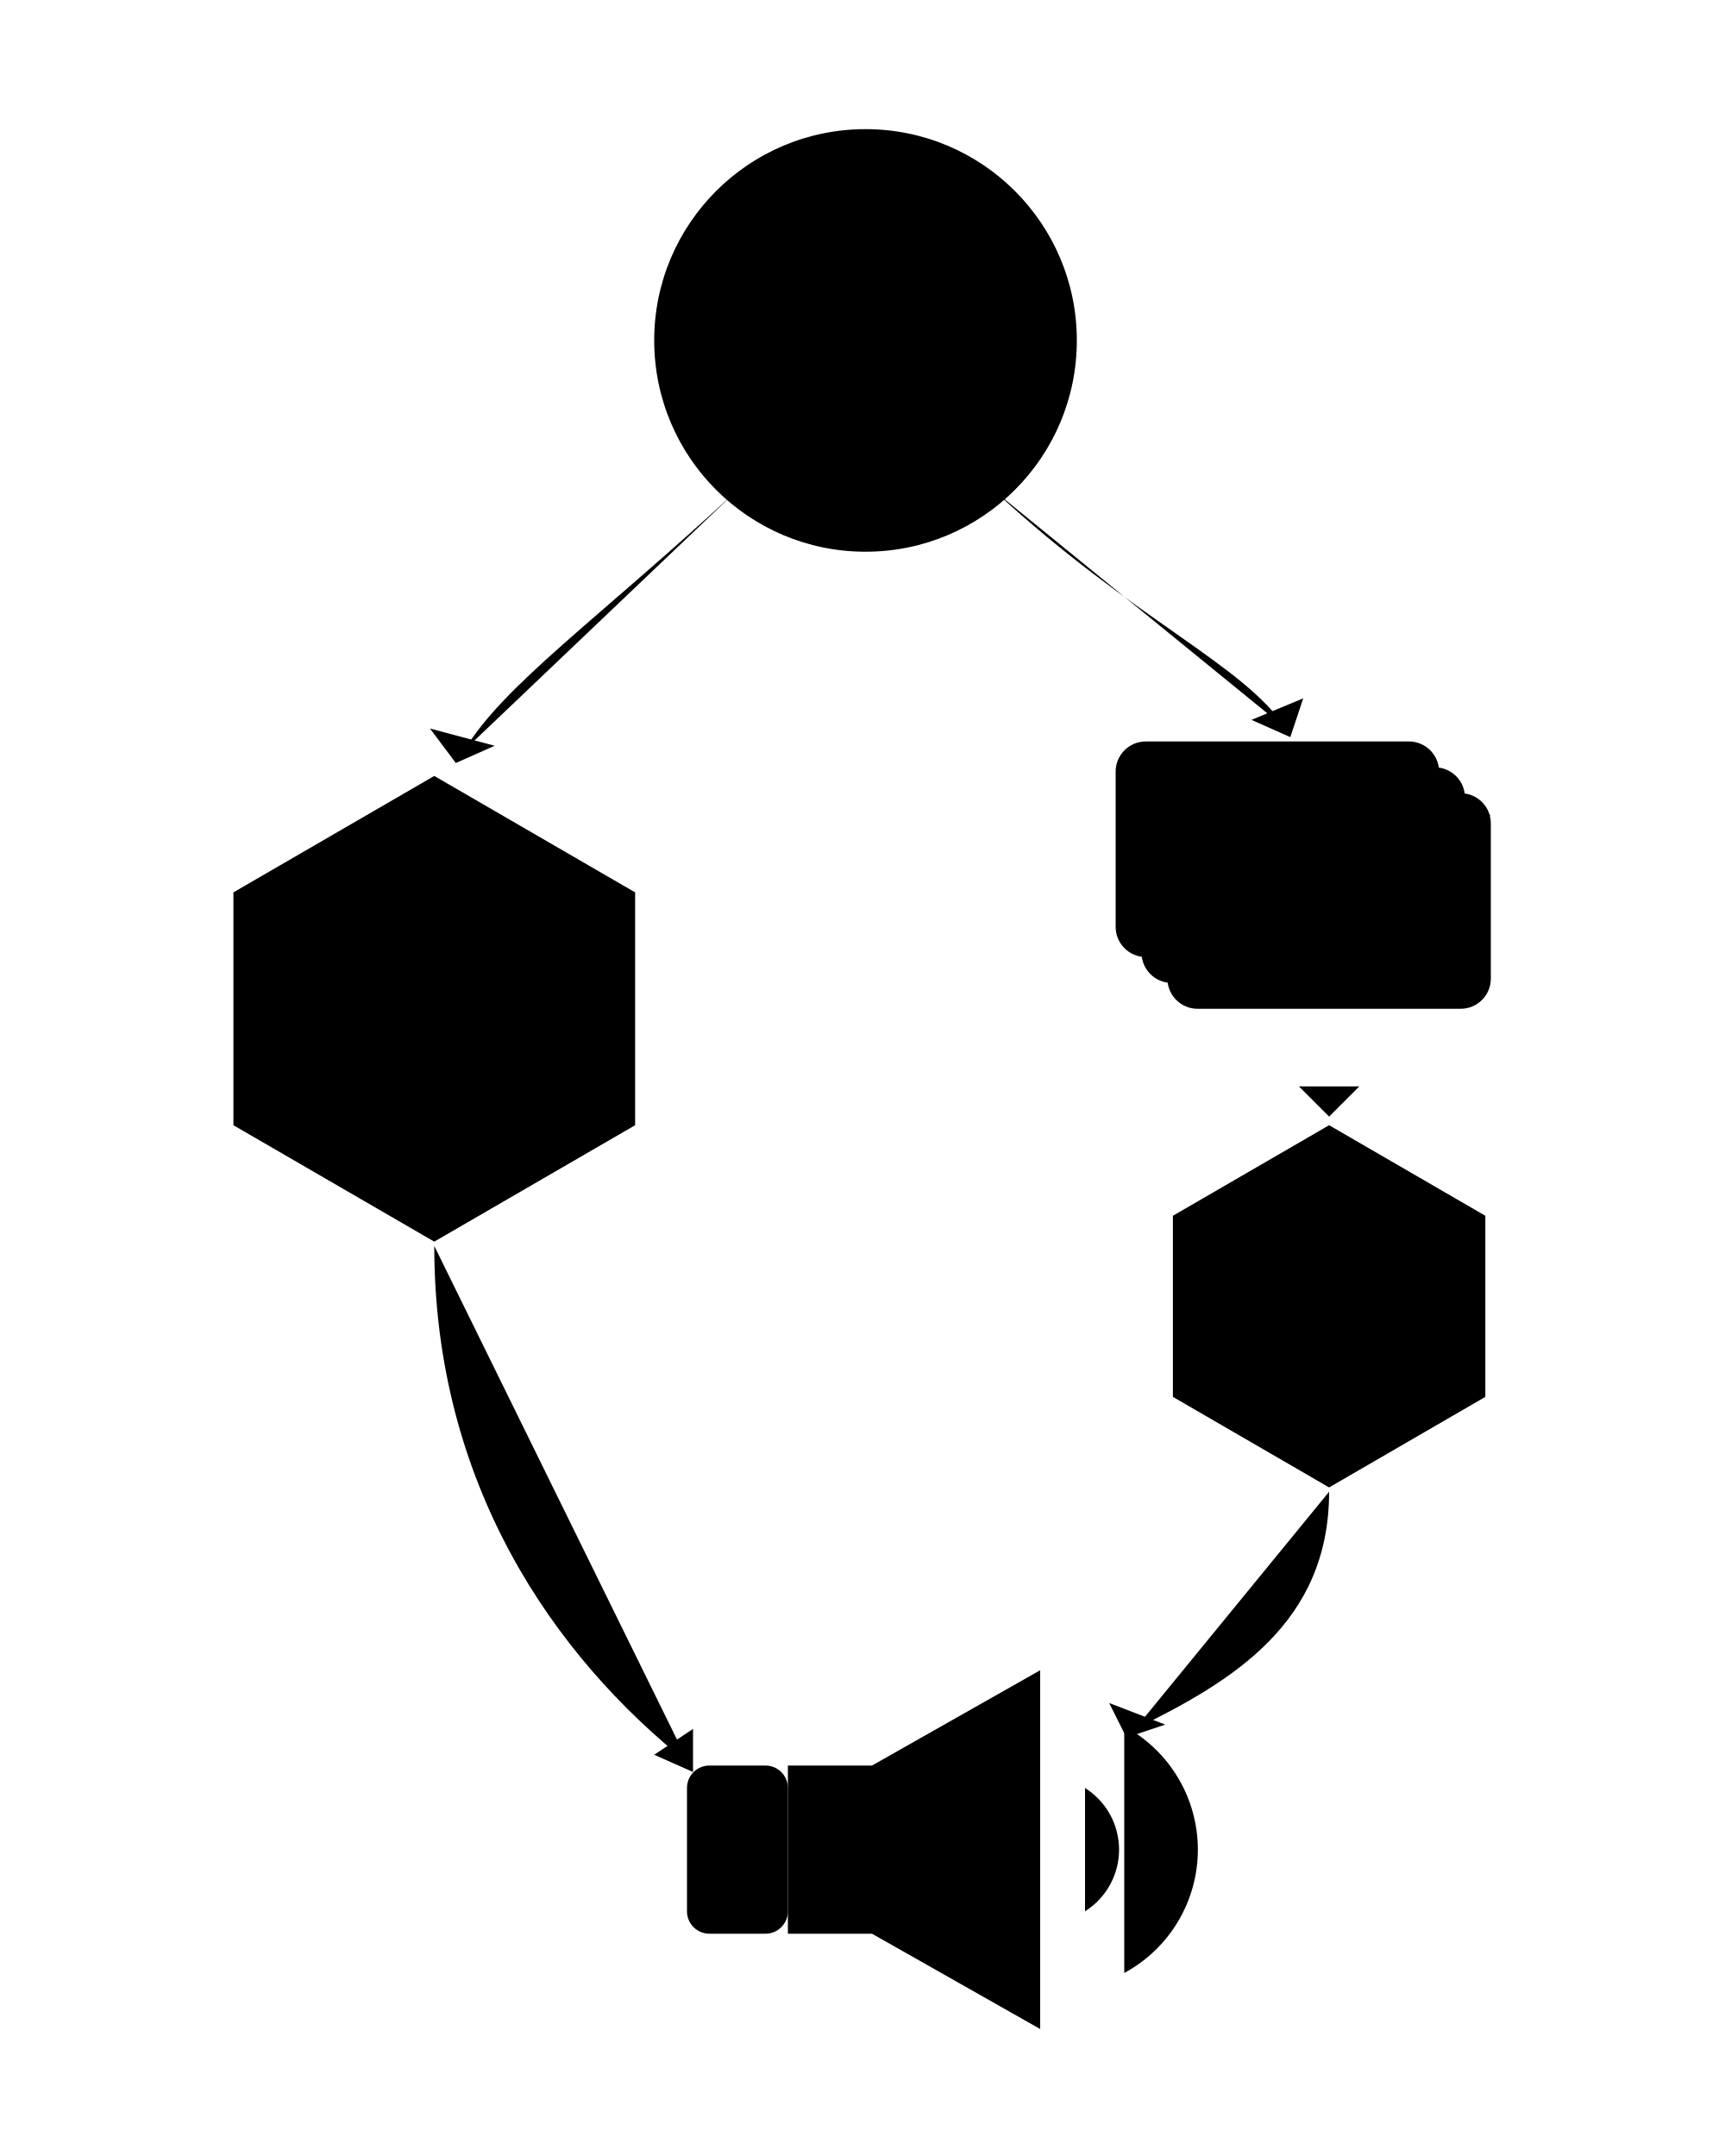
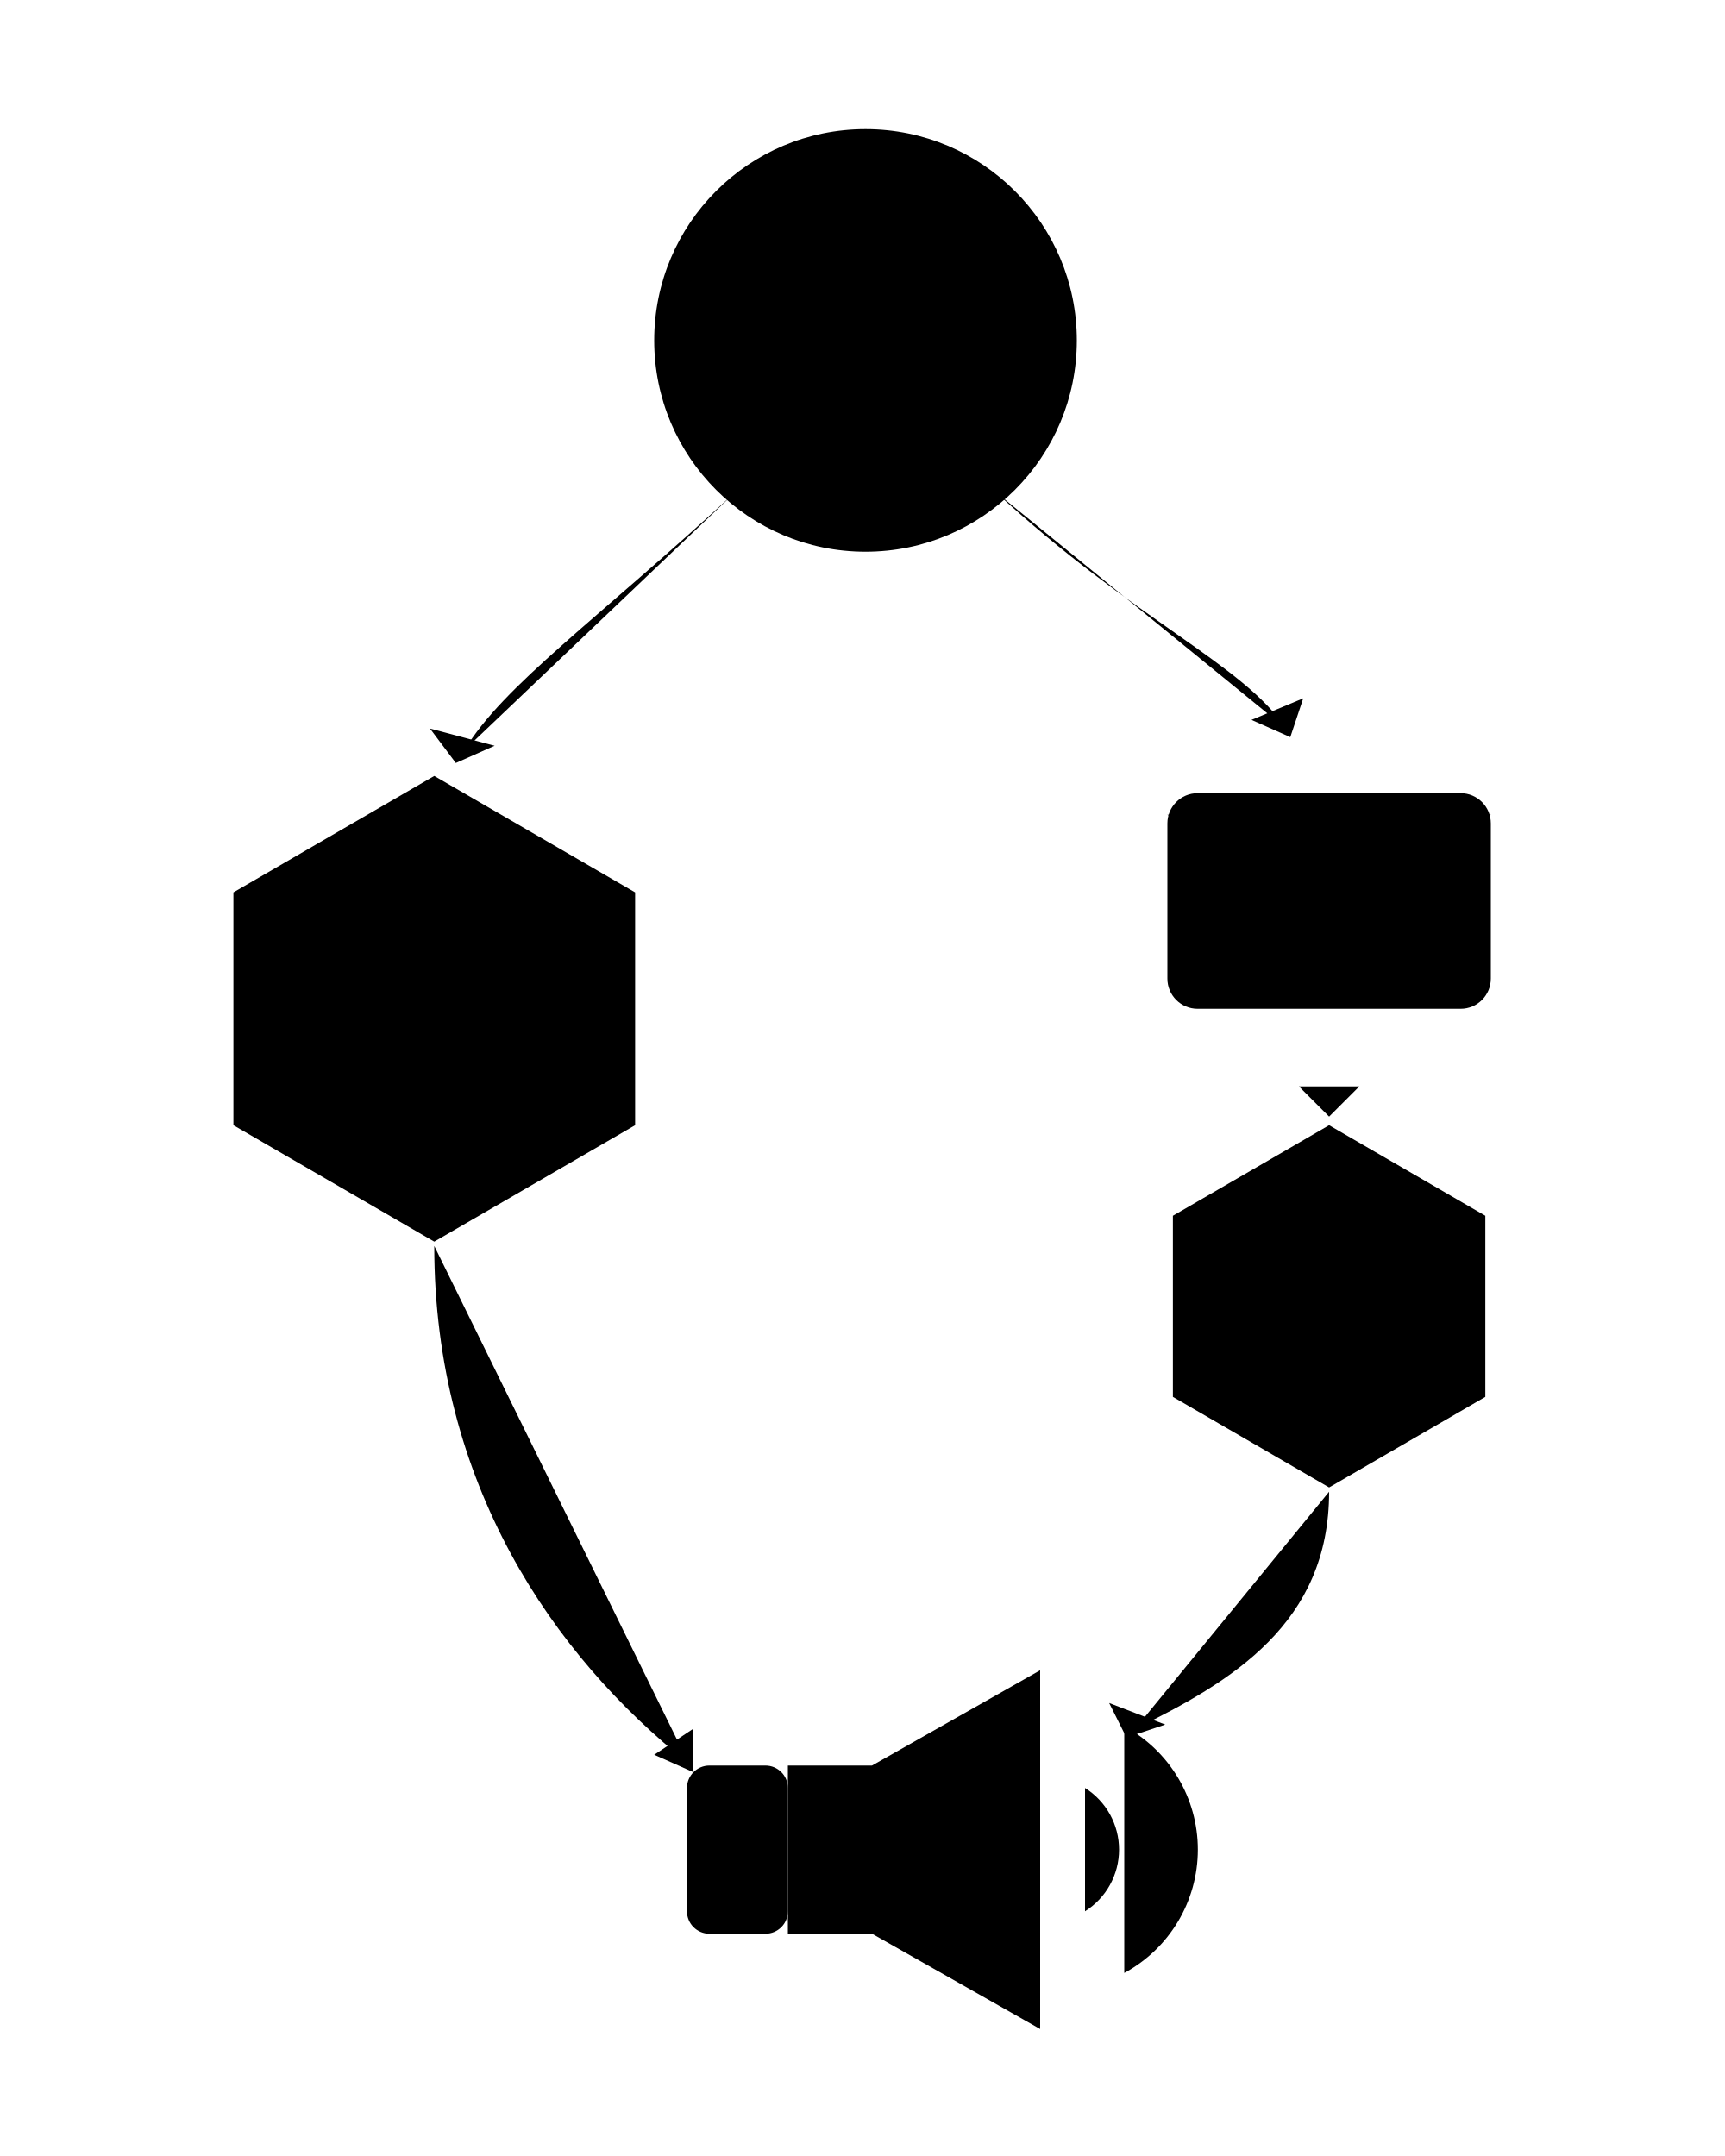
<svg xmlns="http://www.w3.org/2000/svg" viewBox="0 0 800 1000" class="ac-green">
  <g transform="translate(1.4 -12.1)">
    <g transform="translate(400 170) scale(1.4)">
      <circle class="cv-shape cv-bold" r="70" />
      <path class="cv-detail-line" d="M0 -56 V-44 M56 0 H44 M0 56 V44 M-56 0 H-44" />
      <path class="cv-line cv-bold" d="M0 0 V-42 M0 0 H30" />
      <circle class="cv-detail" r="5" />
    </g>
    <path class="cv-ac-line cv-bold" d="M340 240 C275 300 232 330 214 360" />
    <path class="cv-ac-line cv-bold" d="M198 350 L210 366 L228 358" />
    <g transform="translate(200 480) scale(1.35)">
      <path class="cv-ac-shape cv-bold" d="M0 -80 L69 -40 V40 L0 80 L-69 40 V-40 Z" />
      <circle class="cv-ac-line" r="22" />
      <path class="cv-ac-line" d="M30 0 H40 M21 21 L28 28 M0 30 V40 M-21 21 L-28 28 M-30 0 H-40 M-21 -21 L-28 -28 M0 -30 V-40 M21 -21 L28 -28" />
      <circle class="cv-ac" r="7" />
    </g>
    <path class="cv-muted-line cv-dash" d="M460 240 C525 300 575 320 595 350" />
    <path class="cv-muted-line" d="M579 346 L597 354 L603 336" />
    <g transform="translate(615 430)">
-       <rect class="cv-soft-line" x="-99" y="-74" width="150" height="100" rx="14" />
-       <rect class="cv-soft-line" x="-87" y="-62" width="150" height="100" rx="14" />
      <rect class="cv-shape" x="-75" y="-50" width="150" height="100" rx="14" />
      <path class="cv-line" d="M-75 -40 L0 12 L75 -40" />
    </g>
    <path class="cv-muted-line" d="M615 484 V526" />
    <path class="cv-muted-line" d="M601 516 L615 530 L629 516" />
    <g transform="translate(615 618) scale(1.05)">
      <path class="cv-shape cv-bold" d="M0 -80 L69 -40 V40 L0 80 L-69 40 V-40 Z" />
      <circle class="cv-detail-line" r="24" />
      <ellipse class="cv-detail-line cv-thin" rx="10" ry="24" />
      <path class="cv-detail-line cv-thin" d="M-24 0 H24" />
    </g>
    <path class="cv-ac-line" d="M200 590 C200 700 255 780 318 830" />
    <path class="cv-ac-line" d="M302 826 L320 834 L320 814" />
    <path class="cv-muted-line" d="M615 704 C615 765 570 792 525 814" />
    <path class="cv-muted-line" d="M513 802 L521 818 L539 812" />
    <g transform="translate(390 870) scale(1.3)">
      <rect class="cv-shape" x="-56" y="-30" width="36" height="60" rx="8" />
      <path class="cv-shape cv-bold" d="M-20 -30 H10 L70 -64 V64 L10 30 H-20 Z" />
      <path class="cv-detail-line cv-thin" d="M86 -22 a26 26 0 0 1 0 44 M100 -44 a50 50 0 0 1 0 88" />
    </g>
  </g>
</svg>
